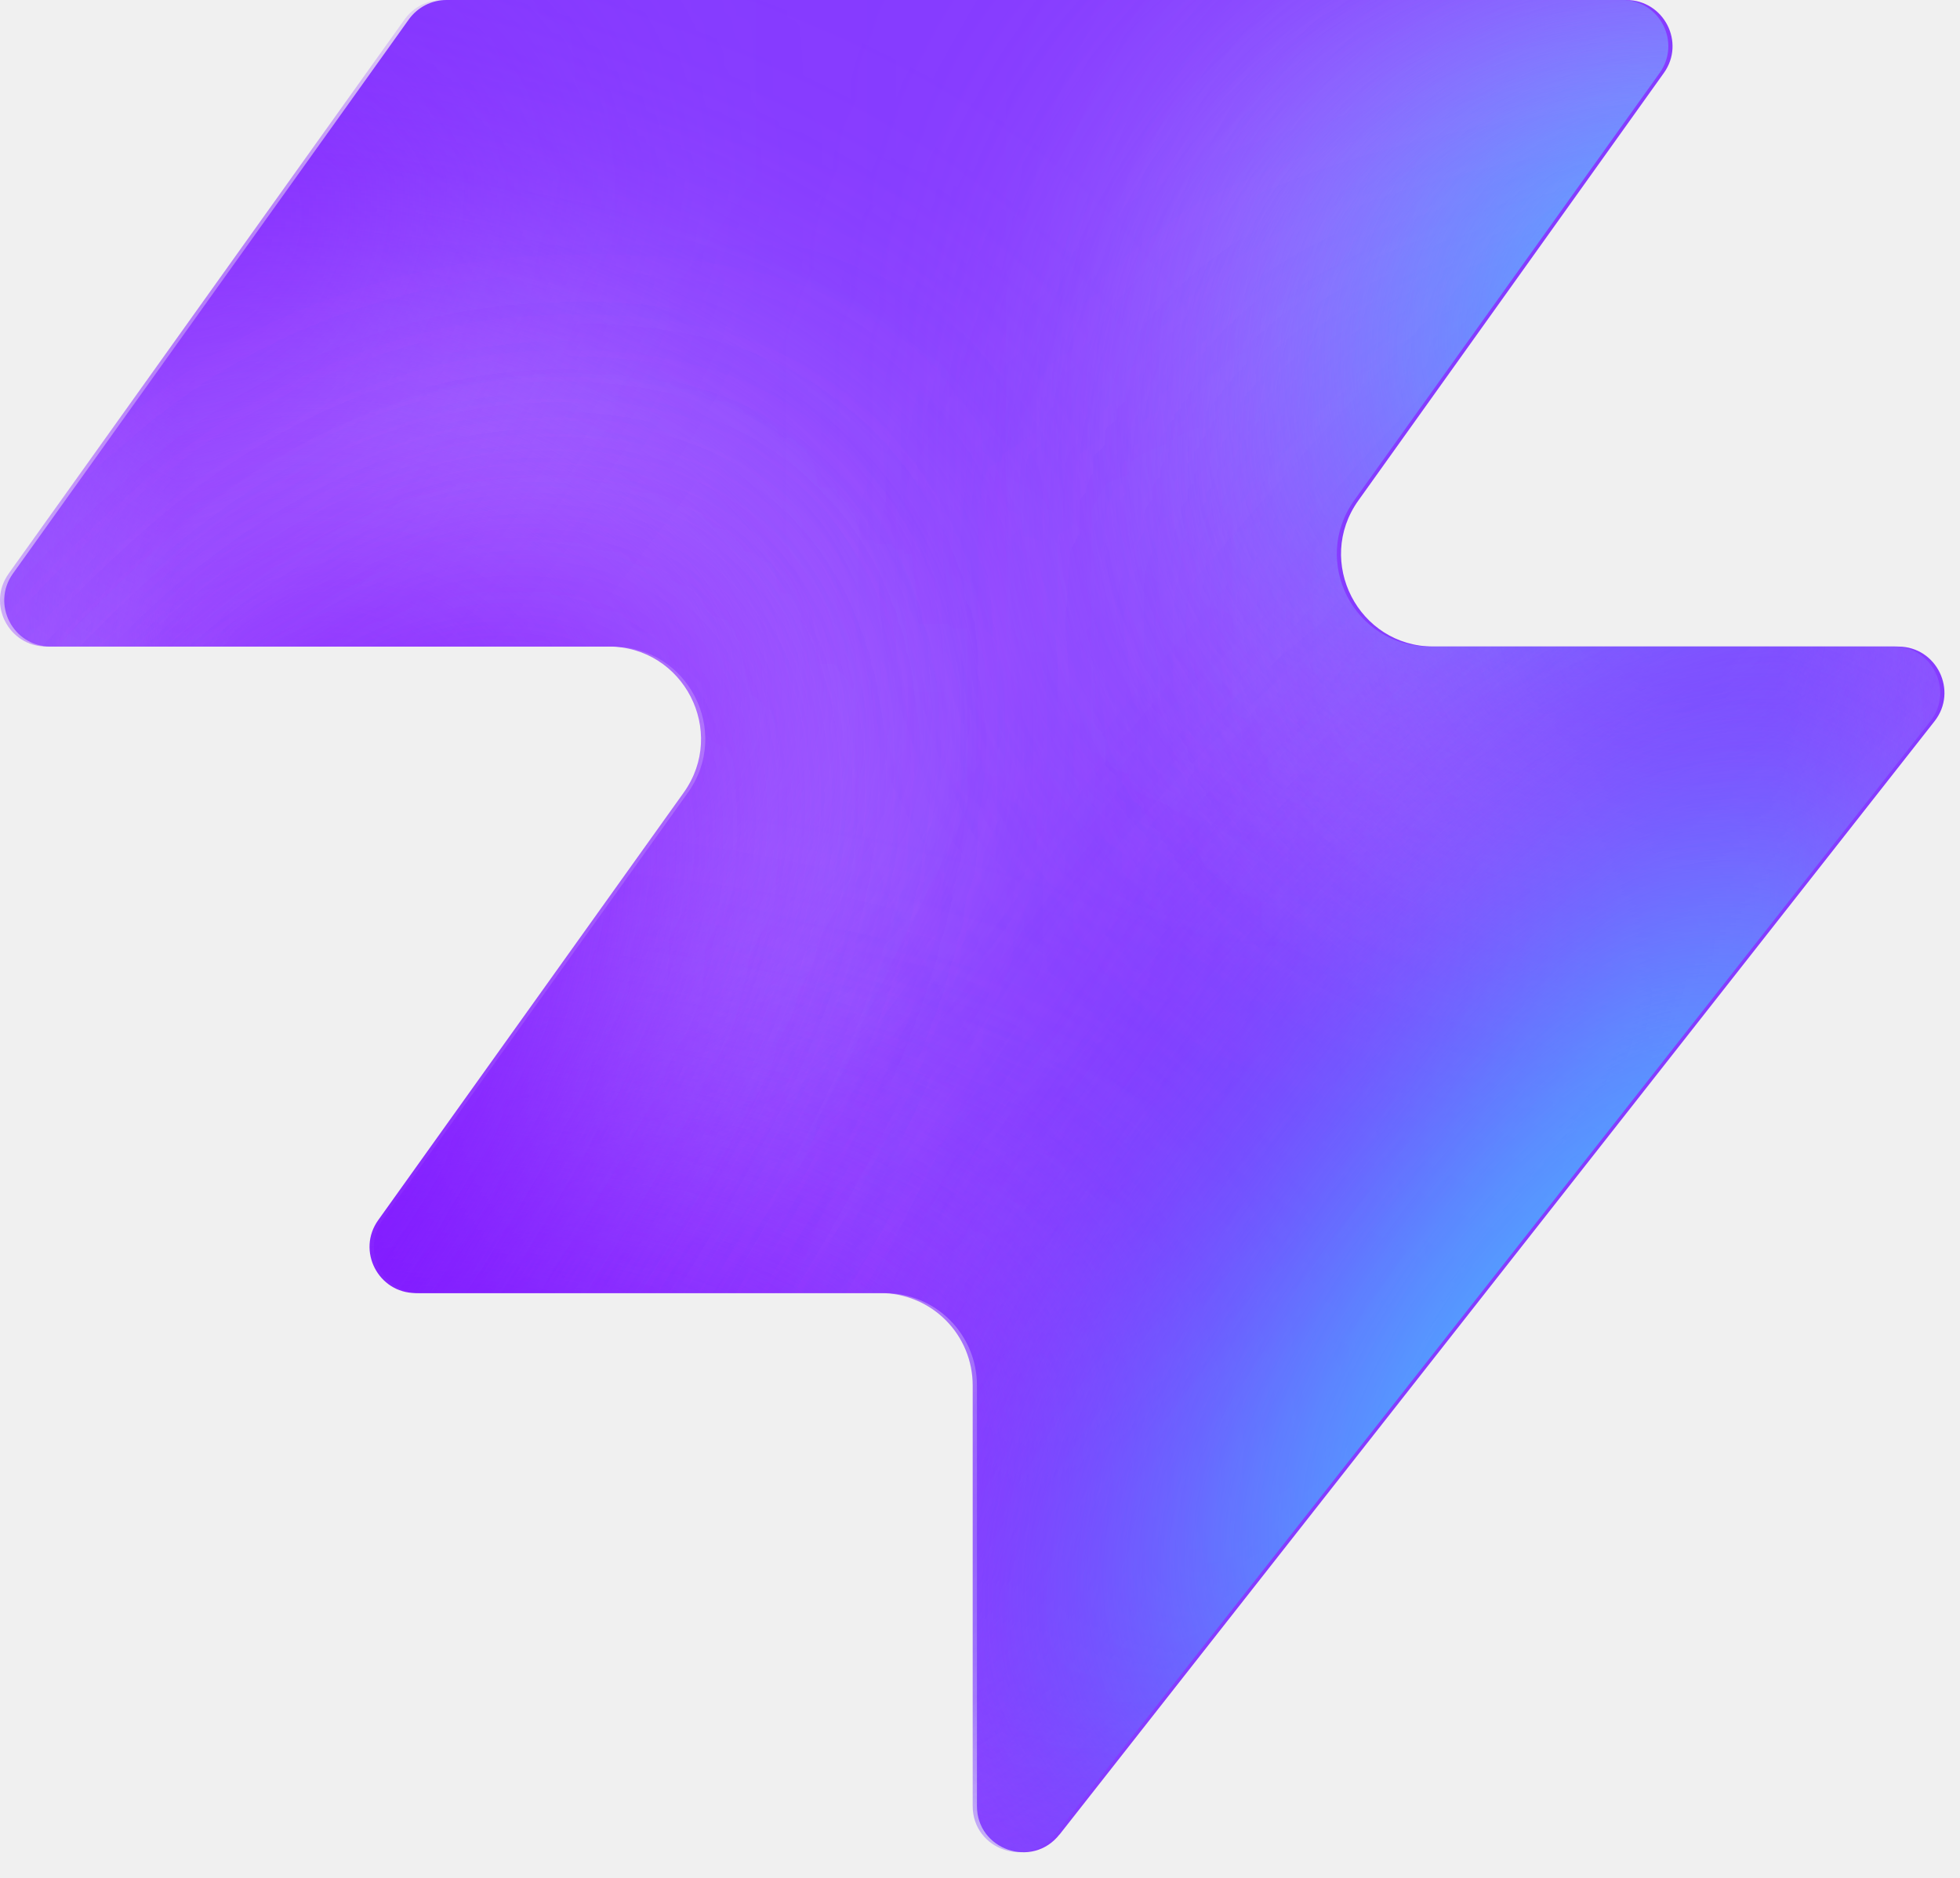
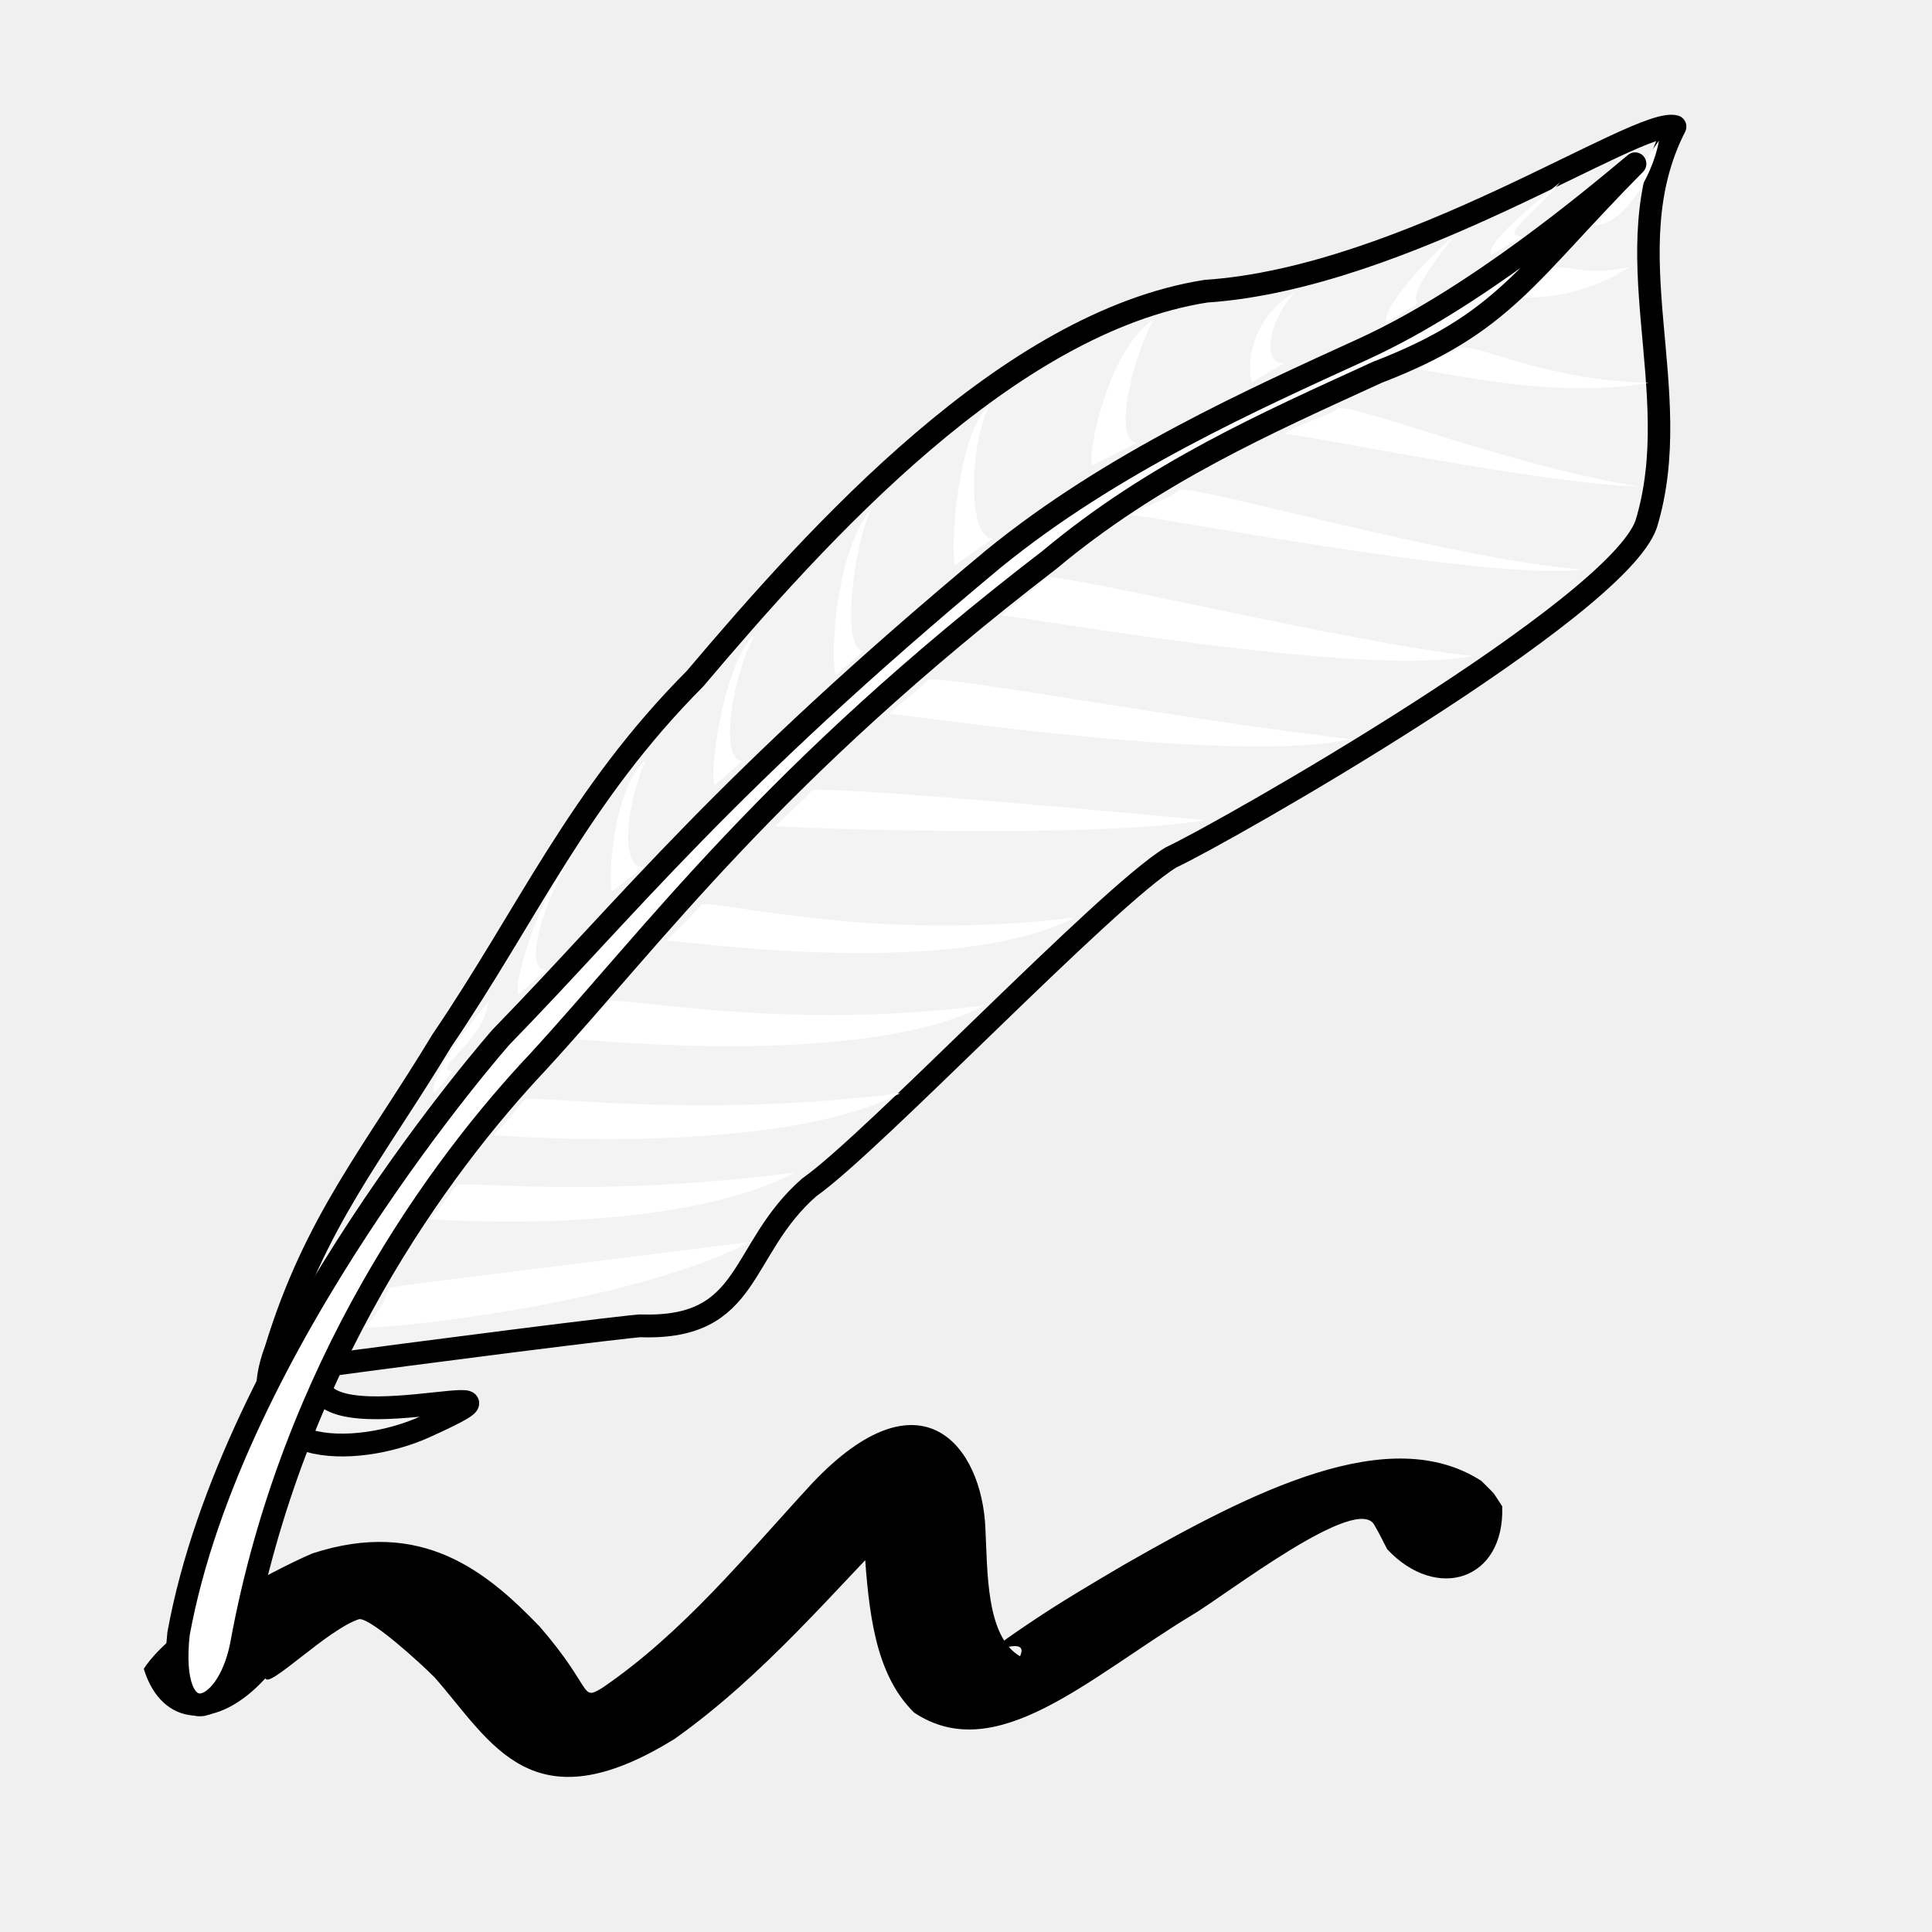
- <svg xmlns="http://www.w3.org/2000/svg" width="48" height="46" fill="none" viewBox="0 0 48 46">
-   <path fill="#863bff" d="M25.946 44.938c-.664.845-2.021.375-2.021-.698V33.937a2.26 2.26 0 0 0-2.262-2.262H10.287c-.92 0-1.456-1.04-.92-1.788l7.48-10.471c1.07-1.497 0-3.578-1.842-3.578H1.237c-.92 0-1.456-1.04-.92-1.788L10.013.474c.214-.297.556-.474.92-.474h28.894c.92 0 1.456 1.04.92 1.788l-7.48 10.471c-1.07 1.498 0 3.579 1.842 3.579h11.377c.943 0 1.473 1.088.89 1.83L25.947 44.94z" style="fill:#863bff;fill:color(display-p3 .525 .23 1);fill-opacity:1" />
-   <mask id="a" width="48" height="46" x="0" y="0" maskUnits="userSpaceOnUse" style="mask-type:alpha">
-     <path fill="#000" d="M25.842 44.938c-.664.844-2.021.375-2.021-.698V33.937a2.26 2.26 0 0 0-2.262-2.262H10.183c-.92 0-1.456-1.04-.92-1.788l7.48-10.471c1.07-1.498 0-3.579-1.842-3.579H1.133c-.92 0-1.456-1.04-.92-1.787L9.91.473c.214-.297.556-.474.92-.474h28.894c.92 0 1.456 1.04.92 1.788l-7.48 10.471c-1.07 1.498 0 3.578 1.842 3.578h11.377c.943 0 1.473 1.088.89 1.832L25.843 44.94z" style="fill:#000;fill-opacity:1" />
-   </mask>
-   <g mask="url(#a)">
-     <g filter="url(#b)">
-       <ellipse cx="5.508" cy="14.704" fill="#ede6ff" rx="5.508" ry="14.704" style="fill:#ede6ff;fill:color(display-p3 .927 .903 1);fill-opacity:1" transform="matrix(.00324 1 1 -.00324 -4.47 31.516)" />
-     </g>
-     <g filter="url(#c)">
-       <ellipse cx="10.399" cy="29.851" fill="#ede6ff" rx="10.399" ry="29.851" style="fill:#ede6ff;fill:color(display-p3 .927 .903 1);fill-opacity:1" transform="matrix(.00324 1 1 -.00324 -39.328 7.883)" />
-     </g>
-     <g filter="url(#d)">
-       <ellipse cx="5.508" cy="30.487" fill="#7e14ff" rx="5.508" ry="30.487" style="fill:#7e14ff;fill:color(display-p3 .492 .077 1);fill-opacity:1" transform="rotate(89.814 -25.913 -14.639)scale(1 -1)" />
-     </g>
-     <g filter="url(#e)">
-       <ellipse cx="5.508" cy="30.599" fill="#7e14ff" rx="5.508" ry="30.599" style="fill:#7e14ff;fill:color(display-p3 .492 .077 1);fill-opacity:1" transform="rotate(89.814 -32.644 -3.334)scale(1 -1)" />
-     </g>
-     <g filter="url(#f)">
-       <ellipse cx="5.508" cy="30.599" fill="#7e14ff" rx="5.508" ry="30.599" style="fill:#7e14ff;fill:color(display-p3 .492 .077 1);fill-opacity:1" transform="matrix(.00324 1 1 -.00324 -34.34 30.47)" />
-     </g>
-     <g filter="url(#g)">
-       <ellipse cx="14.072" cy="22.078" fill="#ede6ff" rx="14.072" ry="22.078" style="fill:#ede6ff;fill:color(display-p3 .927 .903 1);fill-opacity:1" transform="rotate(93.35 24.506 48.493)scale(-1 1)" />
-     </g>
-     <g filter="url(#h)">
-       <ellipse cx="3.47" cy="21.501" fill="#7e14ff" rx="3.47" ry="21.501" style="fill:#7e14ff;fill:color(display-p3 .492 .077 1);fill-opacity:1" transform="rotate(89.009 28.708 47.59)scale(-1 1)" />
-     </g>
-     <g filter="url(#i)">
-       <ellipse cx="3.47" cy="21.501" fill="#7e14ff" rx="3.47" ry="21.501" style="fill:#7e14ff;fill:color(display-p3 .492 .077 1);fill-opacity:1" transform="rotate(89.009 28.708 47.59)scale(-1 1)" />
-     </g>
-     <g filter="url(#j)">
-       <ellipse cx=".387" cy="8.972" fill="#7e14ff" rx="4.407" ry="29.108" style="fill:#7e14ff;fill:color(display-p3 .492 .077 1);fill-opacity:1" transform="rotate(39.51 .387 8.972)" />
-     </g>
-     <g filter="url(#k)">
-       <ellipse cx="47.523" cy="-6.092" fill="#7e14ff" rx="4.407" ry="29.108" style="fill:#7e14ff;fill:color(display-p3 .492 .077 1);fill-opacity:1" transform="rotate(37.892 47.523 -6.092)" />
-     </g>
-     <g filter="url(#l)">
-       <ellipse cx="41.412" cy="6.333" fill="#47bfff" rx="5.971" ry="9.665" style="fill:#47bfff;fill:color(display-p3 .28 .748 1);fill-opacity:1" transform="rotate(37.892 41.412 6.333)" />
-     </g>
-     <g filter="url(#m)">
-       <ellipse cx="-1.879" cy="38.332" fill="#7e14ff" rx="4.407" ry="29.108" style="fill:#7e14ff;fill:color(display-p3 .492 .077 1);fill-opacity:1" transform="rotate(37.892 -1.88 38.332)" />
-     </g>
-     <g filter="url(#n)">
-       <ellipse cx="-1.879" cy="38.332" fill="#7e14ff" rx="4.407" ry="29.108" style="fill:#7e14ff;fill:color(display-p3 .492 .077 1);fill-opacity:1" transform="rotate(37.892 -1.88 38.332)" />
-     </g>
-     <g filter="url(#o)">
-       <ellipse cx="35.651" cy="29.907" fill="#7e14ff" rx="4.407" ry="29.108" style="fill:#7e14ff;fill:color(display-p3 .492 .077 1);fill-opacity:1" transform="rotate(37.892 35.651 29.907)" />
-     </g>
-     <g filter="url(#p)">
-       <ellipse cx="38.418" cy="32.4" fill="#47bfff" rx="5.971" ry="15.297" style="fill:#47bfff;fill:color(display-p3 .28 .748 1);fill-opacity:1" transform="rotate(37.892 38.418 32.4)" />
-     </g>
-   </g>
-   <defs>
-     <filter id="b" width="60.045" height="41.654" x="-19.77" y="16.149" color-interpolation-filters="sRGB" filterUnits="userSpaceOnUse">
-       <feFlood flood-opacity="0" result="BackgroundImageFix" />
-       <feBlend in="SourceGraphic" in2="BackgroundImageFix" result="shape" />
-       <feGaussianBlur result="effect1_foregroundBlur_2002_17158" stdDeviation="7.659" />
-     </filter>
-     <filter id="c" width="90.34" height="51.437" x="-54.613" y="-7.533" color-interpolation-filters="sRGB" filterUnits="userSpaceOnUse">
-       <feFlood flood-opacity="0" result="BackgroundImageFix" />
-       <feBlend in="SourceGraphic" in2="BackgroundImageFix" result="shape" />
-       <feGaussianBlur result="effect1_foregroundBlur_2002_17158" stdDeviation="7.659" />
-     </filter>
-     <filter id="d" width="79.355" height="29.4" x="-49.64" y="2.03" color-interpolation-filters="sRGB" filterUnits="userSpaceOnUse">
-       <feFlood flood-opacity="0" result="BackgroundImageFix" />
-       <feBlend in="SourceGraphic" in2="BackgroundImageFix" result="shape" />
-       <feGaussianBlur result="effect1_foregroundBlur_2002_17158" stdDeviation="4.596" />
-     </filter>
-     <filter id="e" width="79.579" height="29.4" x="-45.045" y="20.029" color-interpolation-filters="sRGB" filterUnits="userSpaceOnUse">
-       <feFlood flood-opacity="0" result="BackgroundImageFix" />
-       <feBlend in="SourceGraphic" in2="BackgroundImageFix" result="shape" />
-       <feGaussianBlur result="effect1_foregroundBlur_2002_17158" stdDeviation="4.596" />
-     </filter>
-     <filter id="f" width="79.579" height="29.4" x="-43.513" y="21.178" color-interpolation-filters="sRGB" filterUnits="userSpaceOnUse">
-       <feFlood flood-opacity="0" result="BackgroundImageFix" />
-       <feBlend in="SourceGraphic" in2="BackgroundImageFix" result="shape" />
-       <feGaussianBlur result="effect1_foregroundBlur_2002_17158" stdDeviation="4.596" />
-     </filter>
-     <filter id="g" width="74.749" height="58.852" x="15.756" y="-17.901" color-interpolation-filters="sRGB" filterUnits="userSpaceOnUse">
-       <feFlood flood-opacity="0" result="BackgroundImageFix" />
-       <feBlend in="SourceGraphic" in2="BackgroundImageFix" result="shape" />
-       <feGaussianBlur result="effect1_foregroundBlur_2002_17158" stdDeviation="7.659" />
-     </filter>
-     <filter id="h" width="61.377" height="25.362" x="23.548" y="2.284" color-interpolation-filters="sRGB" filterUnits="userSpaceOnUse">
-       <feFlood flood-opacity="0" result="BackgroundImageFix" />
-       <feBlend in="SourceGraphic" in2="BackgroundImageFix" result="shape" />
-       <feGaussianBlur result="effect1_foregroundBlur_2002_17158" stdDeviation="4.596" />
-     </filter>
-     <filter id="i" width="61.377" height="25.362" x="23.548" y="2.284" color-interpolation-filters="sRGB" filterUnits="userSpaceOnUse">
-       <feFlood flood-opacity="0" result="BackgroundImageFix" />
-       <feBlend in="SourceGraphic" in2="BackgroundImageFix" result="shape" />
-       <feGaussianBlur result="effect1_foregroundBlur_2002_17158" stdDeviation="4.596" />
-     </filter>
-     <filter id="j" width="56.045" height="63.649" x="-27.636" y="-22.853" color-interpolation-filters="sRGB" filterUnits="userSpaceOnUse">
-       <feFlood flood-opacity="0" result="BackgroundImageFix" />
-       <feBlend in="SourceGraphic" in2="BackgroundImageFix" result="shape" />
-       <feGaussianBlur result="effect1_foregroundBlur_2002_17158" stdDeviation="4.596" />
-     </filter>
-     <filter id="k" width="54.814" height="64.646" x="20.116" y="-38.415" color-interpolation-filters="sRGB" filterUnits="userSpaceOnUse">
-       <feFlood flood-opacity="0" result="BackgroundImageFix" />
-       <feBlend in="SourceGraphic" in2="BackgroundImageFix" result="shape" />
-       <feGaussianBlur result="effect1_foregroundBlur_2002_17158" stdDeviation="4.596" />
-     </filter>
-     <filter id="l" width="33.541" height="35.313" x="24.641" y="-11.323" color-interpolation-filters="sRGB" filterUnits="userSpaceOnUse">
-       <feFlood flood-opacity="0" result="BackgroundImageFix" />
-       <feBlend in="SourceGraphic" in2="BackgroundImageFix" result="shape" />
-       <feGaussianBlur result="effect1_foregroundBlur_2002_17158" stdDeviation="4.596" />
-     </filter>
-     <filter id="m" width="54.814" height="64.646" x="-29.286" y="6.009" color-interpolation-filters="sRGB" filterUnits="userSpaceOnUse">
-       <feFlood flood-opacity="0" result="BackgroundImageFix" />
-       <feBlend in="SourceGraphic" in2="BackgroundImageFix" result="shape" />
-       <feGaussianBlur result="effect1_foregroundBlur_2002_17158" stdDeviation="4.596" />
-     </filter>
-     <filter id="n" width="54.814" height="64.646" x="-29.286" y="6.009" color-interpolation-filters="sRGB" filterUnits="userSpaceOnUse">
-       <feFlood flood-opacity="0" result="BackgroundImageFix" />
-       <feBlend in="SourceGraphic" in2="BackgroundImageFix" result="shape" />
-       <feGaussianBlur result="effect1_foregroundBlur_2002_17158" stdDeviation="4.596" />
-     </filter>
-     <filter id="o" width="54.814" height="64.646" x="8.244" y="-2.416" color-interpolation-filters="sRGB" filterUnits="userSpaceOnUse">
-       <feFlood flood-opacity="0" result="BackgroundImageFix" />
-       <feBlend in="SourceGraphic" in2="BackgroundImageFix" result="shape" />
-       <feGaussianBlur result="effect1_foregroundBlur_2002_17158" stdDeviation="4.596" />
-     </filter>
-     <filter id="p" width="39.409" height="43.623" x="18.713" y="10.588" color-interpolation-filters="sRGB" filterUnits="userSpaceOnUse">
-       <feFlood flood-opacity="0" result="BackgroundImageFix" />
-       <feBlend in="SourceGraphic" in2="BackgroundImageFix" result="shape" />
-       <feGaussianBlur result="effect1_foregroundBlur_2002_17158" stdDeviation="4.596" />
-     </filter>
-   </defs>
+ <svg xmlns="http://www.w3.org/2000/svg" height="80pt" id="svg1" width="80pt">
+   <defs id="defs3" />
+   <path d="M 7.937,92.135 C 9.584,89.619 14.897,86.777 17.247,85.765 C 23.292,83.795 26.866,86.766 29.792,89.799 C 32.792,93.263 32.019,93.938 33.255,93.186 C 37.739,90.125 41.179,85.859 44.853,81.879 C 50.873,75.529 54.219,79.833 54.405,84.394 C 54.525,86.704 54.425,90.361 56.317,91.442 C 57.067,89.801 52.397,92.597 56.908,89.562 C 58.594,88.428 60.312,87.417 62.03,86.407 C 69.209,82.297 76.727,78.491 81.791,81.764 C 82.665,82.654 82.289,82.183 82.937,83.163 C 83.088,87.251 79.322,88.454 76.586,85.533 C 76.407,85.199 76.084,84.523 75.912,84.258 C 75.067,82.296 67.57,88.151 65.789,89.183 C 60.095,92.635 54.99,97.56 50.467,94.552 C 48.281,92.402 47.966,88.953 47.72,85.491 C 47.346,79.847 51.833,82.014 50.297,83.503 C 46.014,87.85 42.242,92.454 37.259,95.996 C 29.344,100.905 27.127,96.174 24,92.615 C 23.139,91.749 20.533,89.391 19.847,89.389 C 18.113,89.926 14.821,93.274 14.654,92.657 C 12.002,95.576 8.939,95.402 7.937,92.135 z " id="path868" style="fill:#000000;fill-rule:nonzero;stroke:none;fill-opacity:1;stroke-opacity:1;stroke-width:1pt;stroke-linejoin:miter;stroke-linecap:butt;" />
+   <path d="M 34.741,141.947 C 38.602,129.496 44.311,123.028 51.064,112.022 C 59.553,99.707 64.464,88.341 75.921,76.992 C 88.113,62.791 106.697,42.47 126.118,39.465 C 145.81,38.172 168.69,22.532 172.212,23.526 C 165.959,35.566 173.387,49.058 169.367,62.023 C 166.438,70.278 127.993,91.856 122.67,94.303 C 116.253,98.182 93.41,121.927 87.139,126.252 C 80.149,132.311 81.551,139.985 70.678,139.657 C 70.259,139.556 47.914,142.366 39.198,143.553 C 35.863,152.395 63.985,142.959 49.393,149.437 C 42.563,152.473 30.717,152.519 34.741,141.947 z " id="path832" style="fill:#f3f3f3;fill-rule:evenodd;stroke:#000000;stroke-width:2.208;stroke-dasharray:none;stroke-linejoin:round;" transform="matrix(0.561998,0,0,0.570139,-4.298016,-6.423109)" />
+   <path d="M 49.856,129.326 C 52.368,129.493 74.043,130.819 85.776,124.808 C 66.345,127.262 54.675,125.695 52.487,126.008 C 51.974,126.655 50.849,128.433 49.856,129.326 z " id="path834" style="fill:#ffffff;fill-rule:evenodd;stroke-width:1pt;" transform="matrix(0.561998,0,0,0.570139,-4.298016,-6.423109)" />
+   <path d="M 43.479,139.804 C 45.991,139.972 69.629,137.533 81.362,131.522 C 61.931,133.976 48.649,135.49 45.792,135.97 C 45.646,136.979 44.472,138.912 43.479,139.804 z " id="path835" style="fill:#ffffff;fill-rule:evenodd;stroke-width:1pt;" transform="matrix(0.561998,0,0,0.570139,-4.298016,-6.423109)" />
+   <path d="M 56.087,121.202 C 58.599,121.37 84.366,123.131 96.098,117.12 C 76.668,119.574 61.393,117.391 59.205,117.703 C 58.692,118.351 57.08,120.31 56.087,121.202 z " id="path836" style="fill:#ffffff;fill-rule:evenodd;stroke-width:1pt;" transform="matrix(0.561998,0,0,0.570139,-4.298016,-6.423109)" />
+   <path d="M 63.998,111.88 C 66.51,112.048 92.675,114.633 104.408,108.622 C 84.977,111.076 69.67,107.888 67.483,108.201 C 66.97,108.848 64.991,110.988 63.998,111.88 z " id="path837" style="fill:#ffffff;fill-rule:evenodd;stroke-width:1pt;" transform="matrix(0.561998,0,0,0.570139,-4.298016,-6.423109)" />
+   <path d="M 73.105,102.335 C 75.617,102.502 101.535,106.105 113.267,100.095 C 93.837,102.549 78.777,98.524 76.59,98.836 C 76.077,99.483 74.098,101.442 73.105,102.335 z " id="path838" style="fill:#ffffff;fill-rule:evenodd;stroke-width:1pt;" transform="matrix(0.561998,0,0,0.570139,-4.298016,-6.423109)" />
+   <path d="M 83.775,91.282 C 86.287,91.45 115.019,92.514 126.082,90.69 C 111.006,89.292 89.63,87.471 87.443,87.783 C 86.93,88.431 84.767,90.39 83.775,91.282 z " id="path839" style="fill:#ffffff;fill-rule:evenodd;stroke-width:1pt;" transform="matrix(0.561998,0,0,0.570139,-4.298016,-6.423109)" />
+   <path d="M 94.979,80.384 C 97.491,80.551 129.246,85.326 140.309,82.833 C 124.73,81.1 101.018,76.753 98.83,77.066 C 98.318,77.713 95.972,79.491 94.979,80.384 z " id="path840" style="fill:#ffffff;fill-rule:evenodd;stroke-width:1pt;" transform="matrix(0.561998,0,0,0.570139,-4.298016,-6.423109)" />
+   <path d="M 106.063,70.865 C 108.575,71.032 141.91,76.94 152.303,74.781 C 141.245,73.718 112.653,66.873 110.465,67.185 C 109.952,67.833 107.056,69.972 106.063,70.865 z " id="path841" style="fill:#ffffff;fill-rule:evenodd;stroke-width:1pt;" transform="matrix(0.561998,0,0,0.570139,-4.298016,-6.423109)" />
+   <path d="M 118.807,61.139 C 121.319,61.306 154.103,67.575 163.156,66.421 C 150.759,65.526 125.667,58.359 123.48,58.671 C 122.632,59.654 119.799,60.246 118.807,61.139 z " id="path842" style="fill:#ffffff;fill-rule:evenodd;stroke-width:1pt;" transform="matrix(0.561998,0,0,0.570139,-4.298016,-6.423109)" />
+   <path d="M 133.878,53.281 C 136.39,53.449 159.557,58.197 168.778,58.383 C 156.214,56.482 141.273,50.488 139.086,50.8 C 138.573,51.448 134.871,52.388 133.878,53.281 z " id="path843" style="fill:#ffffff;fill-rule:evenodd;stroke-width:1pt;" transform="matrix(0.561998,0,0,0.570139,-4.298016,-6.423109)" />
+   <path d="M 146.957,47.072 C 149.469,47.239 160.227,49.991 169.615,48.335 C 159.395,48.109 153.131,44.6 150.944,44.912 C 150.431,45.56 147.949,46.179 146.957,47.072 z " id="path844" style="fill:#ffffff;fill-rule:evenodd;stroke-width:1pt;" transform="matrix(0.561998,0,0,0.570139,-4.298016,-6.423109)" />
+   <path d="M 157.323,40.051 C 159.835,40.219 164.182,39.455 167.709,37.128 C 162.848,38.075 162.493,36.91 160.306,37.222 C 159.793,37.87 158.316,39.159 157.323,40.051 z " id="path845" style="fill:#ffffff;fill-rule:evenodd;stroke-width:1pt;" transform="matrix(0.561998,0,0,0.570139,-4.298016,-6.423109)" />
+   <path d="M 164.309,33.045 C 166.821,33.212 169.94,28.723 170.62,24.89 C 168.941,27.176 168.642,28.343 167.794,28.822 C 167.281,29.47 165.302,32.152 164.309,33.045 z " id="path846" style="fill:#ffffff;fill-rule:evenodd;stroke-width:1pt;" transform="matrix(0.561998,0,0,0.570139,-4.298016,-6.423109)" />
+   <path d="M 62.78,24.438 L 60.306,25.675 C 59.996,25.056 61.233,19.18 63.707,17.634 C 62.47,19.799 61.44,24.438 62.78,24.438 z " id="path857" style="fill:#ffffff;fill-rule:evenodd;stroke:none;stroke-opacity:1;stroke-width:1pt;stroke-linejoin:miter;stroke-linecap:butt;fill-opacity:1;" />
+   <path d="M 70.886,20.056 L 69.134,21.087 C 68.824,20.469 68.927,17.582 71.505,16.139 C 70.164,17.479 69.546,20.056 70.886,20.056 z " id="path858" style="fill:#ffffff;fill-rule:evenodd;stroke:none;stroke-opacity:1;stroke-width:1pt;stroke-linejoin:miter;stroke-linecap:butt;fill-opacity:1;" />
+   <path d="M 78.308,16.758 L 76.556,17.788 C 76.246,17.17 78.514,14.49 80.267,13.046 C 78.411,15.417 77.896,16.448 78.308,16.758 z " id="path859" style="fill:#ffffff;fill-rule:evenodd;stroke:none;stroke-opacity:1;stroke-width:1pt;stroke-linejoin:miter;stroke-linecap:butt;fill-opacity:1;" />
+   <path d="M 84.081,13.046 L 82.329,14.077 C 82.019,13.459 84.39,11.5 86.143,10.057 C 84.596,11.913 82.741,13.046 84.081,13.046 z " id="path860" style="fill:#ffffff;fill-rule:evenodd;stroke:none;stroke-opacity:1;stroke-width:1pt;stroke-linejoin:miter;stroke-linecap:butt;fill-opacity:1;" />
+   <path d="M 54.804,29.747 L 52.743,31.19 C 52.433,30.571 52.846,23.871 54.598,22.427 C 53.464,24.798 53.464,29.747 54.804,29.747 z " id="path861" style="fill:#ffffff;fill-rule:evenodd;stroke:none;stroke-opacity:1;stroke-width:1pt;stroke-linejoin:miter;stroke-linecap:butt;fill-opacity:1;" />
+   <path d="M 47.692,35.932 L 46.145,37.272 C 45.836,36.653 46.042,30.571 48.104,28.097 C 47.176,29.953 46.351,35.932 47.692,35.932 z " id="path862" style="fill:#ffffff;fill-rule:evenodd;stroke:none;stroke-opacity:1;stroke-width:1pt;stroke-linejoin:miter;stroke-linecap:butt;fill-opacity:1;" />
+   <path d="M 40.991,42.014 L 39.445,43.354 C 39.135,42.735 39.96,36.447 41.712,35.004 C 40.475,37.066 39.651,42.014 40.991,42.014 z " id="path863" style="fill:#ffffff;fill-rule:evenodd;stroke:none;stroke-opacity:1;stroke-width:1pt;stroke-linejoin:miter;stroke-linecap:butt;fill-opacity:1;" />
+   <path d="M 35.527,47.89 L 33.775,49.23 C 33.569,48.405 33.878,43.457 35.63,42.014 C 34.6,44.385 34.187,47.89 35.527,47.89 z " id="path864" style="fill:#ffffff;fill-rule:evenodd;stroke:none;stroke-opacity:1;stroke-width:1pt;stroke-linejoin:miter;stroke-linecap:butt;fill-opacity:1;" />
+   <path d="M 30.167,53.56 L 28.62,54.9 C 28.311,54.281 29.754,49.642 31.301,47.684 C 30.064,49.848 28.827,53.56 30.167,53.56 z " id="path865" style="fill:#ffffff;fill-rule:evenodd;stroke:none;stroke-opacity:1;stroke-width:1pt;stroke-linejoin:miter;stroke-linecap:butt;fill-opacity:1;" />
+   <path d="M 25.012,59.126 L 23.982,60.363 C 23.672,59.745 25.116,57.477 26.971,55.312 C 26.662,57.58 23.672,59.126 25.012,59.126 z " id="path866" style="fill:#ffffff;fill-rule:evenodd;stroke:none;stroke-opacity:1;stroke-width:1pt;stroke-linejoin:miter;stroke-linecap:butt;fill-opacity:1;" />
+   <path d="M 141.656,45.031 C 130.799,49.931 116.871,56.036 105.219,65.406 C 78.604,87.25 69.567,98.841 56.875,111.688 C 56.875,111.688 30.411,141.224 25.188,169.469 C 24.115,179.219 29.917,177.719 31.344,170.594 C 36.333,143.615 50.912,124.121 60.469,114.125 C 71.97,101.783 83.332,86.248 110.781,65.454 C 121.004,57.04 131.926,52.296 142.969,47.312 C 155.402,42.603 157.588,37.75 168.281,27.125 C 163.879,30.741 152.514,40.132 141.656,45.031 z " id="path833" style="fill:#ffffff;fill-rule:evenodd;stroke:#000000;stroke-width:2.208;stroke-dasharray:none;stroke-linejoin:round;" transform="matrix(0.561998,0,0,0.570139,-4.298016,-6.423109)" />
</svg>
